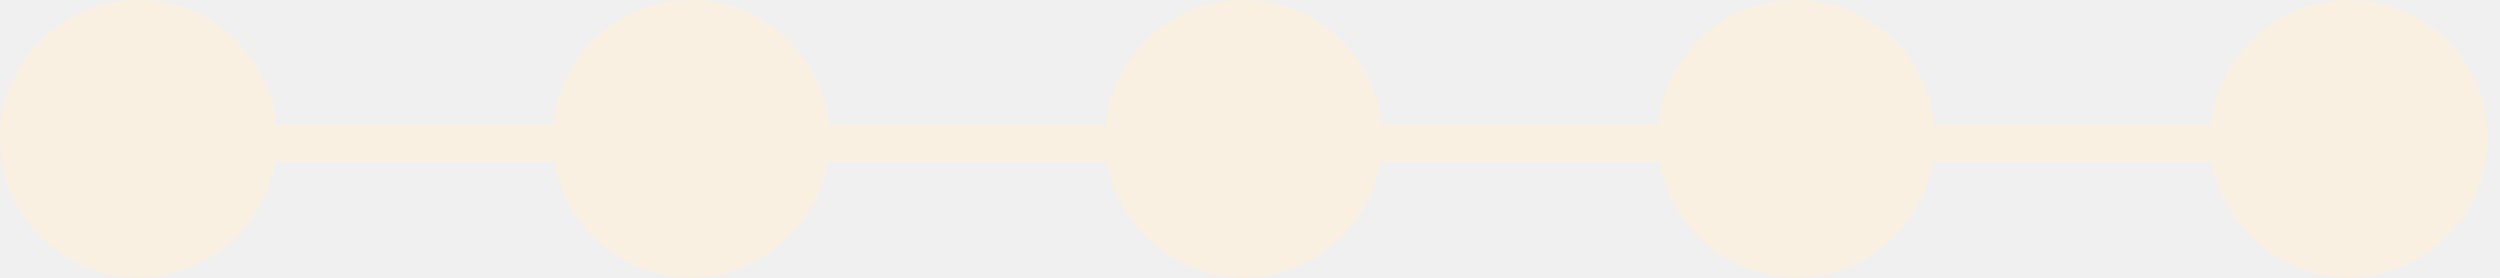
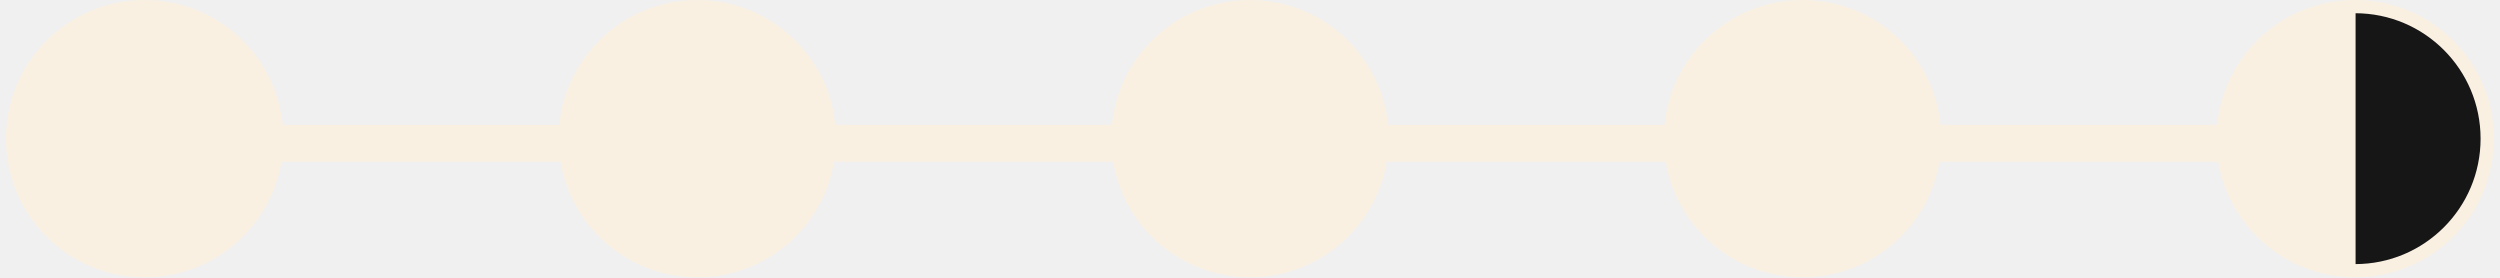
<svg xmlns="http://www.w3.org/2000/svg" width="189" height="21" viewBox="0 0 189 21" fill="none">
-   <rect width="187.309" height="2.775" transform="translate(0.332031 9.4458)" fill="#F9F0E1" />
-   <circle cx="10.483" cy="10.483" r="10.483" fill="#F9F0E1" />
-   <circle cx="52.261" cy="10.483" r="10.483" fill="#F9F0E1" />
-   <circle cx="94.04" cy="10.483" r="10.483" fill="#F9F0E1" />
-   <circle cx="135.818" cy="10.483" r="10.483" fill="#F9F0E1" />
-   <circle cx="177.597" cy="10.483" r="10.483" fill="#F9F0E1" />
+   <rect width="187.309" height="2.775" transform="translate(0.783203 9.44604)" fill="#F9F0E1" />
+   <circle cx="10.934" cy="10.483" r="10.483" fill="#F9F0E1" />
+   <circle cx="52.713" cy="10.483" r="10.483" fill="#F9F0E1" />
+   <circle cx="94.491" cy="10.483" r="10.483" fill="#F9F0E1" />
+   <circle cx="136.269" cy="10.483" r="10.483" fill="#F9F0E1" />
+   <g clip-path="url(#clip0_2_259)">
+     <circle cx="178.049" cy="10.483" r="9.983" fill="#161616" stroke="#F9F0E1" />
+     <path fill-rule="evenodd" clip-rule="evenodd" d="M178.082 0.612H177.582C172.059 0.612 167.582 5.089 167.582 10.612V10.612C167.582 16.135 172.059 20.612 177.582 20.612H178.082V0.612Z" fill="#F9F0E1" />
+   </g>
+   <defs>
+     <clipPath id="clip0_2_259">
+       <rect width="20.966" height="20.966" fill="white" transform="translate(167.565)" />
+     </clipPath>
+   </defs>
</svg>
